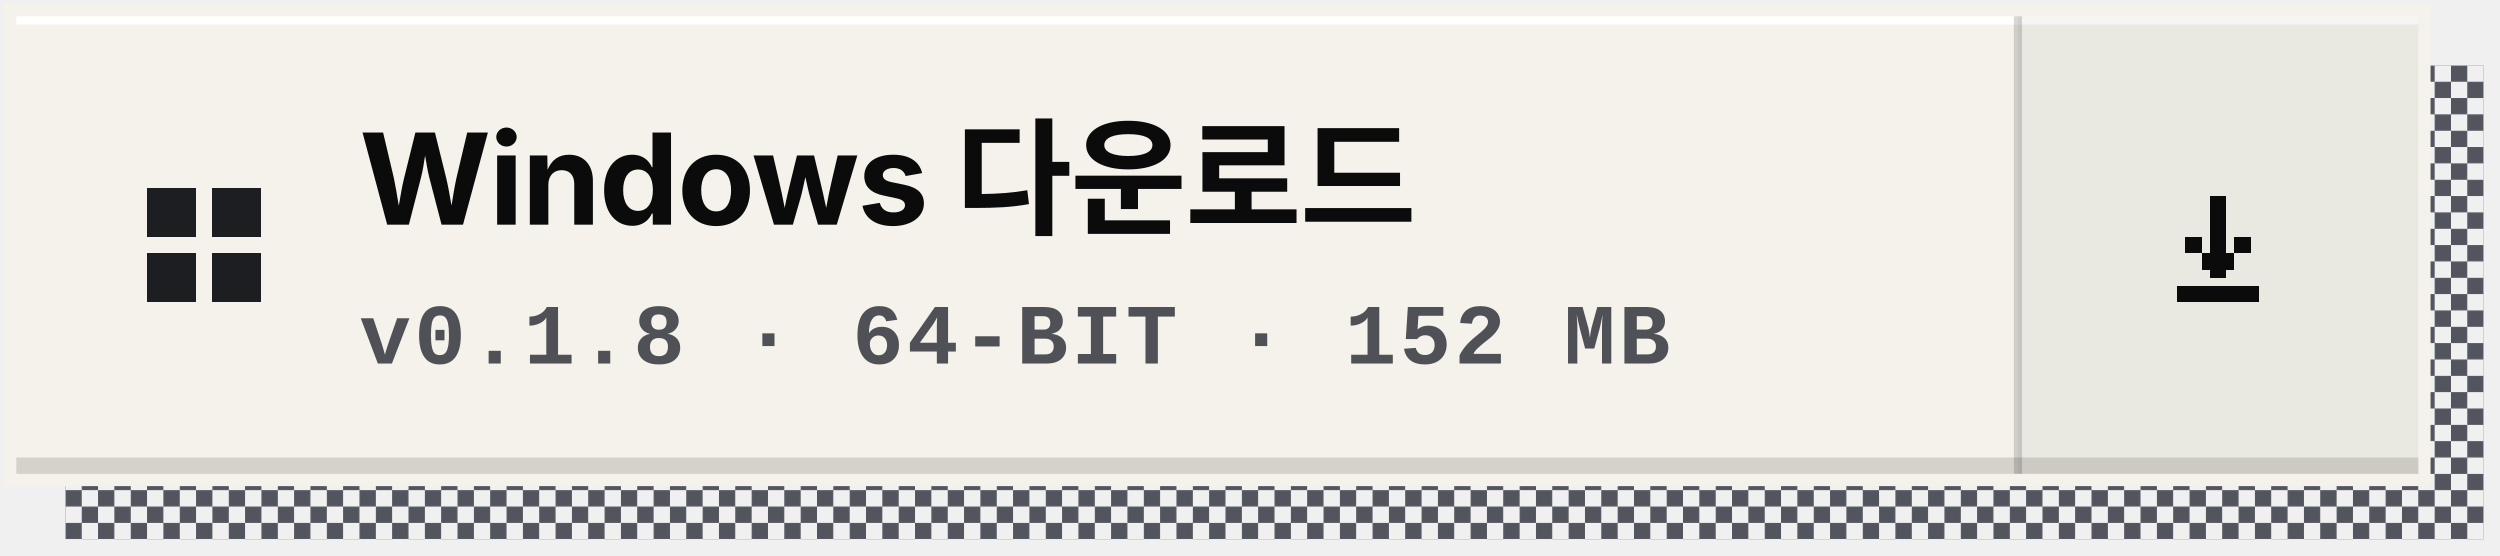
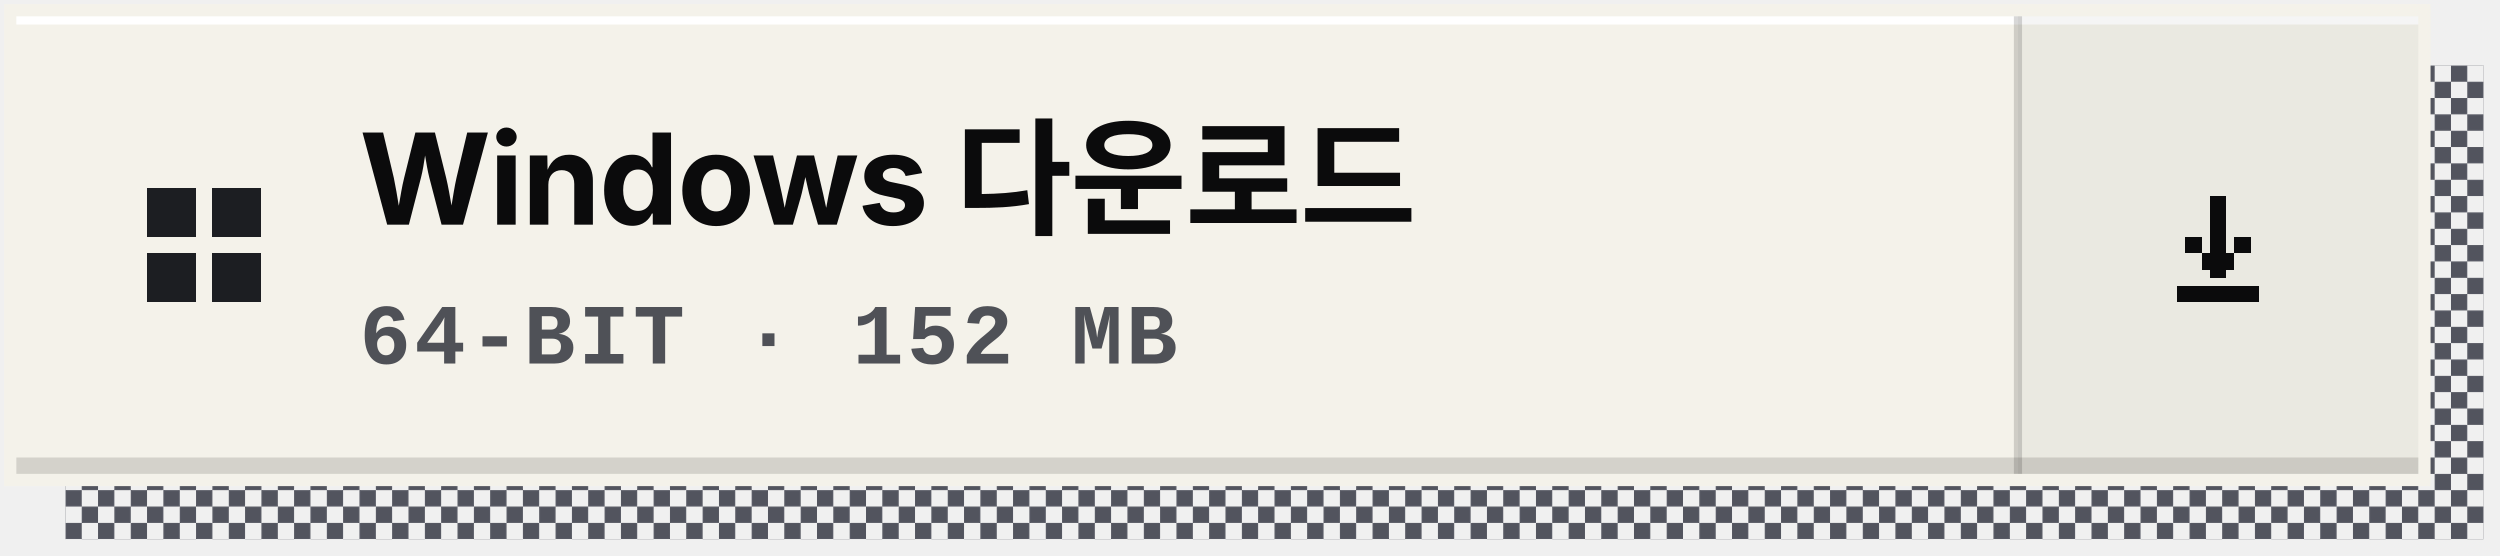
- <svg xmlns="http://www.w3.org/2000/svg" width="306" height="68" viewBox="0 0 306 68" role="img" aria-label="Windows 다운로드 — v0.1.8 · 64-BIT · 152 MB">
+ <svg xmlns="http://www.w3.org/2000/svg" width="306" height="68" viewBox="0 0 306 68" role="img" aria-label="Windows 다운로드 — 64-BIT · 152 MB">
  <defs>
    <pattern id="bayer-dark" width="4" height="4" patternUnits="userSpaceOnUse">
      <rect x="0" y="0" width="2" height="2" fill="#52545e" />
      <rect x="2" y="2" width="2" height="2" fill="#52545e" />
    </pattern>
  </defs>
  <rect x="8" y="8" width="296" height="58" fill="url(#bayer-dark)" />
  <rect x="1" y="1" width="296" height="58" fill="#f4f2ea" stroke="#f4f2ea" stroke-width="1" />
  <rect x="2" y="2" width="294" height="1" fill="#ffffff" />
  <rect x="2" y="56" width="294" height="2" fill="rgba(11,11,12,0.14)" />
  <rect x="247" y="2" width="49" height="56" fill="rgba(11,11,12,0.04)" />
  <line x1="247" y1="2" x2="247" y2="58" stroke="rgba(11,11,12,0.16)" stroke-width="1" />
  <g transform="translate(18 23)" fill="#1c1e22" shape-rendering="crispEdges">
    <rect x="0" y="0" width="6" height="6" />
    <rect x="8" y="0" width="6" height="6" />
    <rect x="0" y="8" width="6" height="6" />
    <rect x="8" y="8" width="6" height="6" />
  </g>
  <text x="44" y="27.5" fill="#0b0b0c" font-family="'Pretendard','Apple SD Gothic Neo','Malgun Gothic',-apple-system,BlinkMacSystemFont,'Segoe UI',sans-serif" font-size="15.5" font-weight="700" letter-spacing="-0.2">Windows 다운로드</text>
-   <text x="44" y="44.5" fill="#4f5157" font-family="'JetBrains Mono','SFMono-Regular',Consolas,'Liberation Mono',monospace" font-size="10.5" font-weight="600" letter-spacing="0.4">v0.1.8 · 64-BIT · 152 MB</text>
+   <text x="44" y="44.5" fill="#4f5157" font-family="'JetBrains Mono','SFMono-Regular',Consolas,'Liberation Mono',monospace" font-size="10.5" font-weight="600" letter-spacing="0.4">64-BIT · 152 MB</text>
  <g transform="translate(263.5 22)" fill="#0b0b0c" shape-rendering="crispEdges">
    <rect x="7" y="2" width="2" height="8" />
    <rect x="4" y="7" width="2" height="2" />
    <rect x="10" y="7" width="2" height="2" />
    <rect x="6" y="9" width="4" height="2" />
    <rect x="7" y="11" width="2" height="1" />
    <rect x="3" y="13" width="10" height="2" />
  </g>
</svg>
